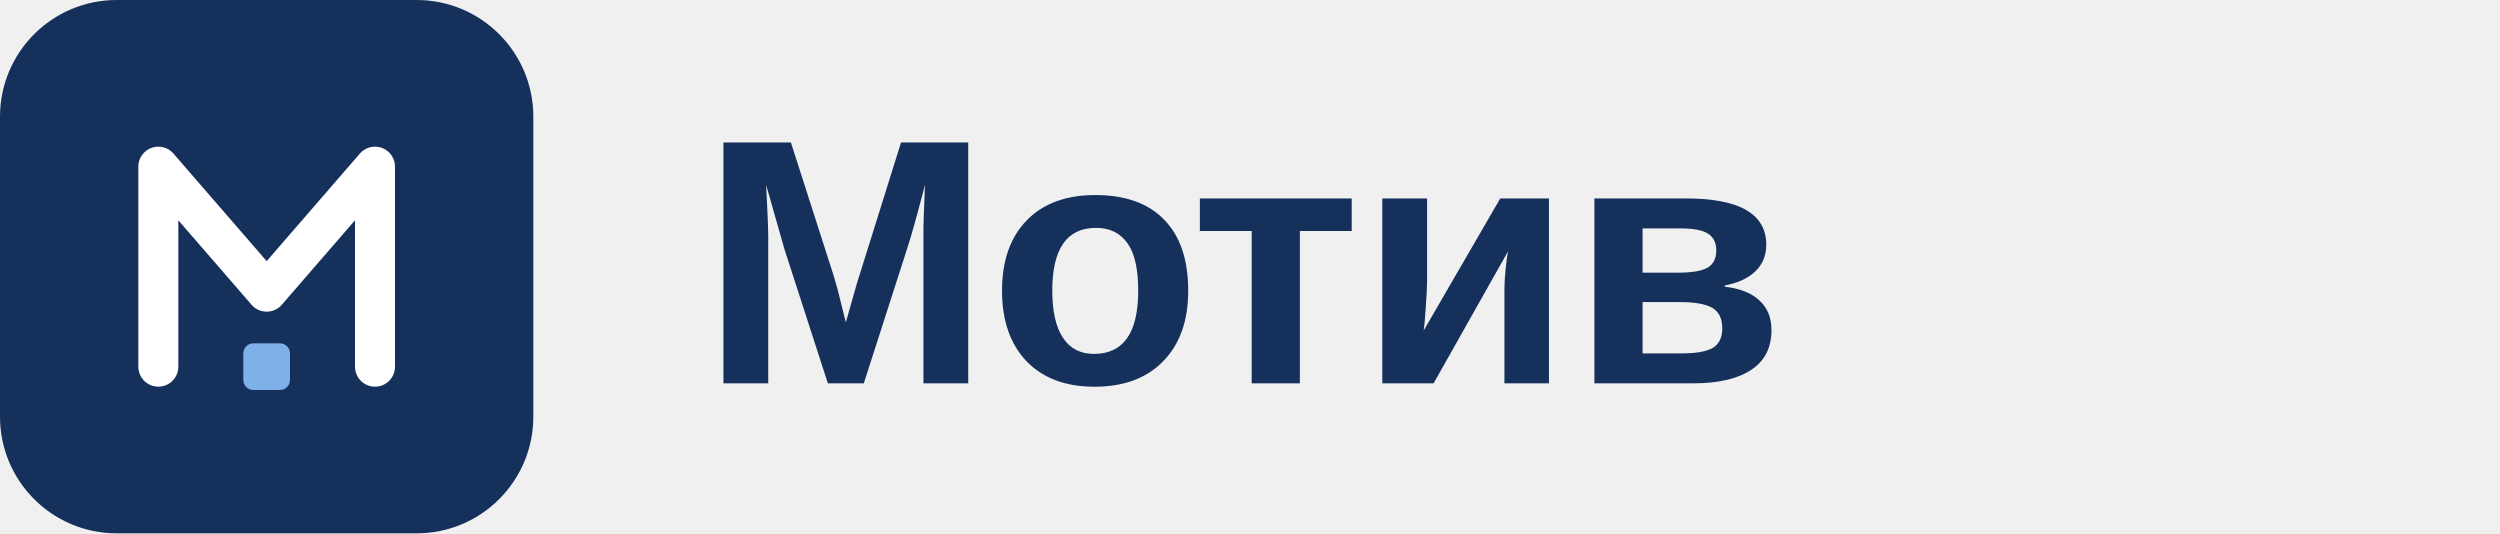
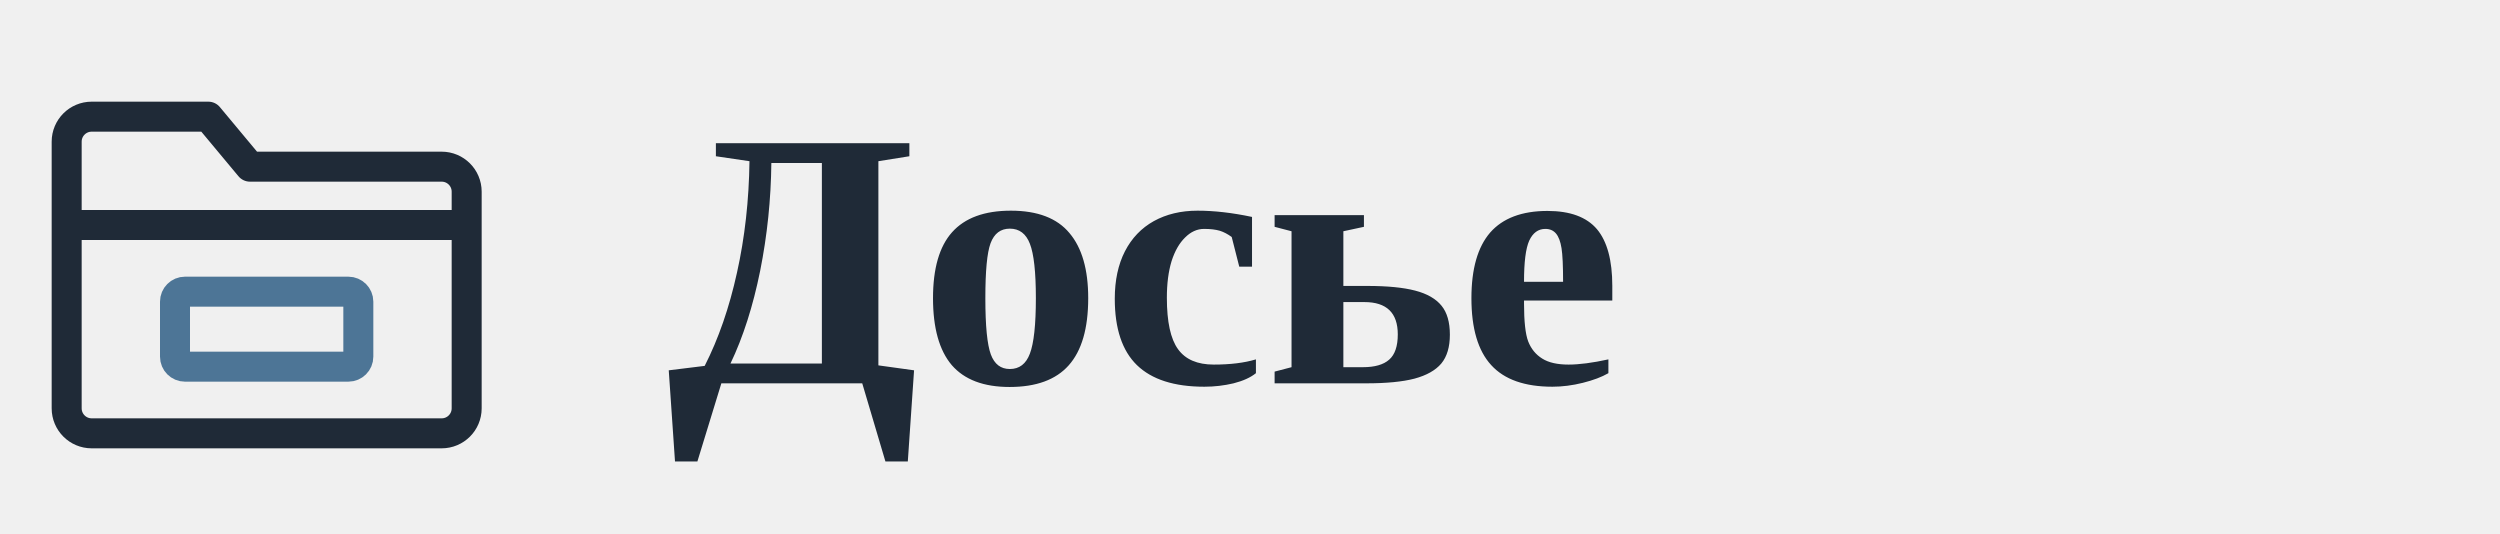
<svg xmlns="http://www.w3.org/2000/svg" viewBox="0 0 150 32">
-   <rect width="32" height="32" rx="7" fill="#15305B" />
-   <path d="M9.5 22V10l6.5 7.5L22.5 10v12" fill="none" stroke="#fff" stroke-width="2.4" stroke-linecap="round" stroke-linejoin="round" />
-   <rect x="14.6" y="20.6" width="2.8" height="2.8" rx=".6" fill="#7FB0EA" />
-   <text x="42" y="23" font-family="Golos Text, Arial, sans-serif" font-size="21" font-weight="600" fill="#15305B" letter-spacing="-0.2">Мотив</text>
+   <g fill="none" stroke="#1F2A37" stroke-width="1.8" stroke-linejoin="round">
+     <path d="M4 8.5A1.5 1.5 0 0 1 5.5 7h7l2.5 3h11.5A1.5 1.5 0 0 1 28 11.5v13a1.5 1.5 0 0 1-1.5 1.5h-21A1.5 1.5 0 0 1 4 24.5Z" />
+     <path d="M4 13.5h24" />
+     <rect x="10.5" y="17.5" width="11" height="4.5" rx=".6" stroke="#4D7596" />
+   </g>
+   <text x="40" y="23" font-family="Source Serif 4, Georgia, serif" font-size="22" font-weight="600" fill="#1F2A37">Досье</text>
</svg>
